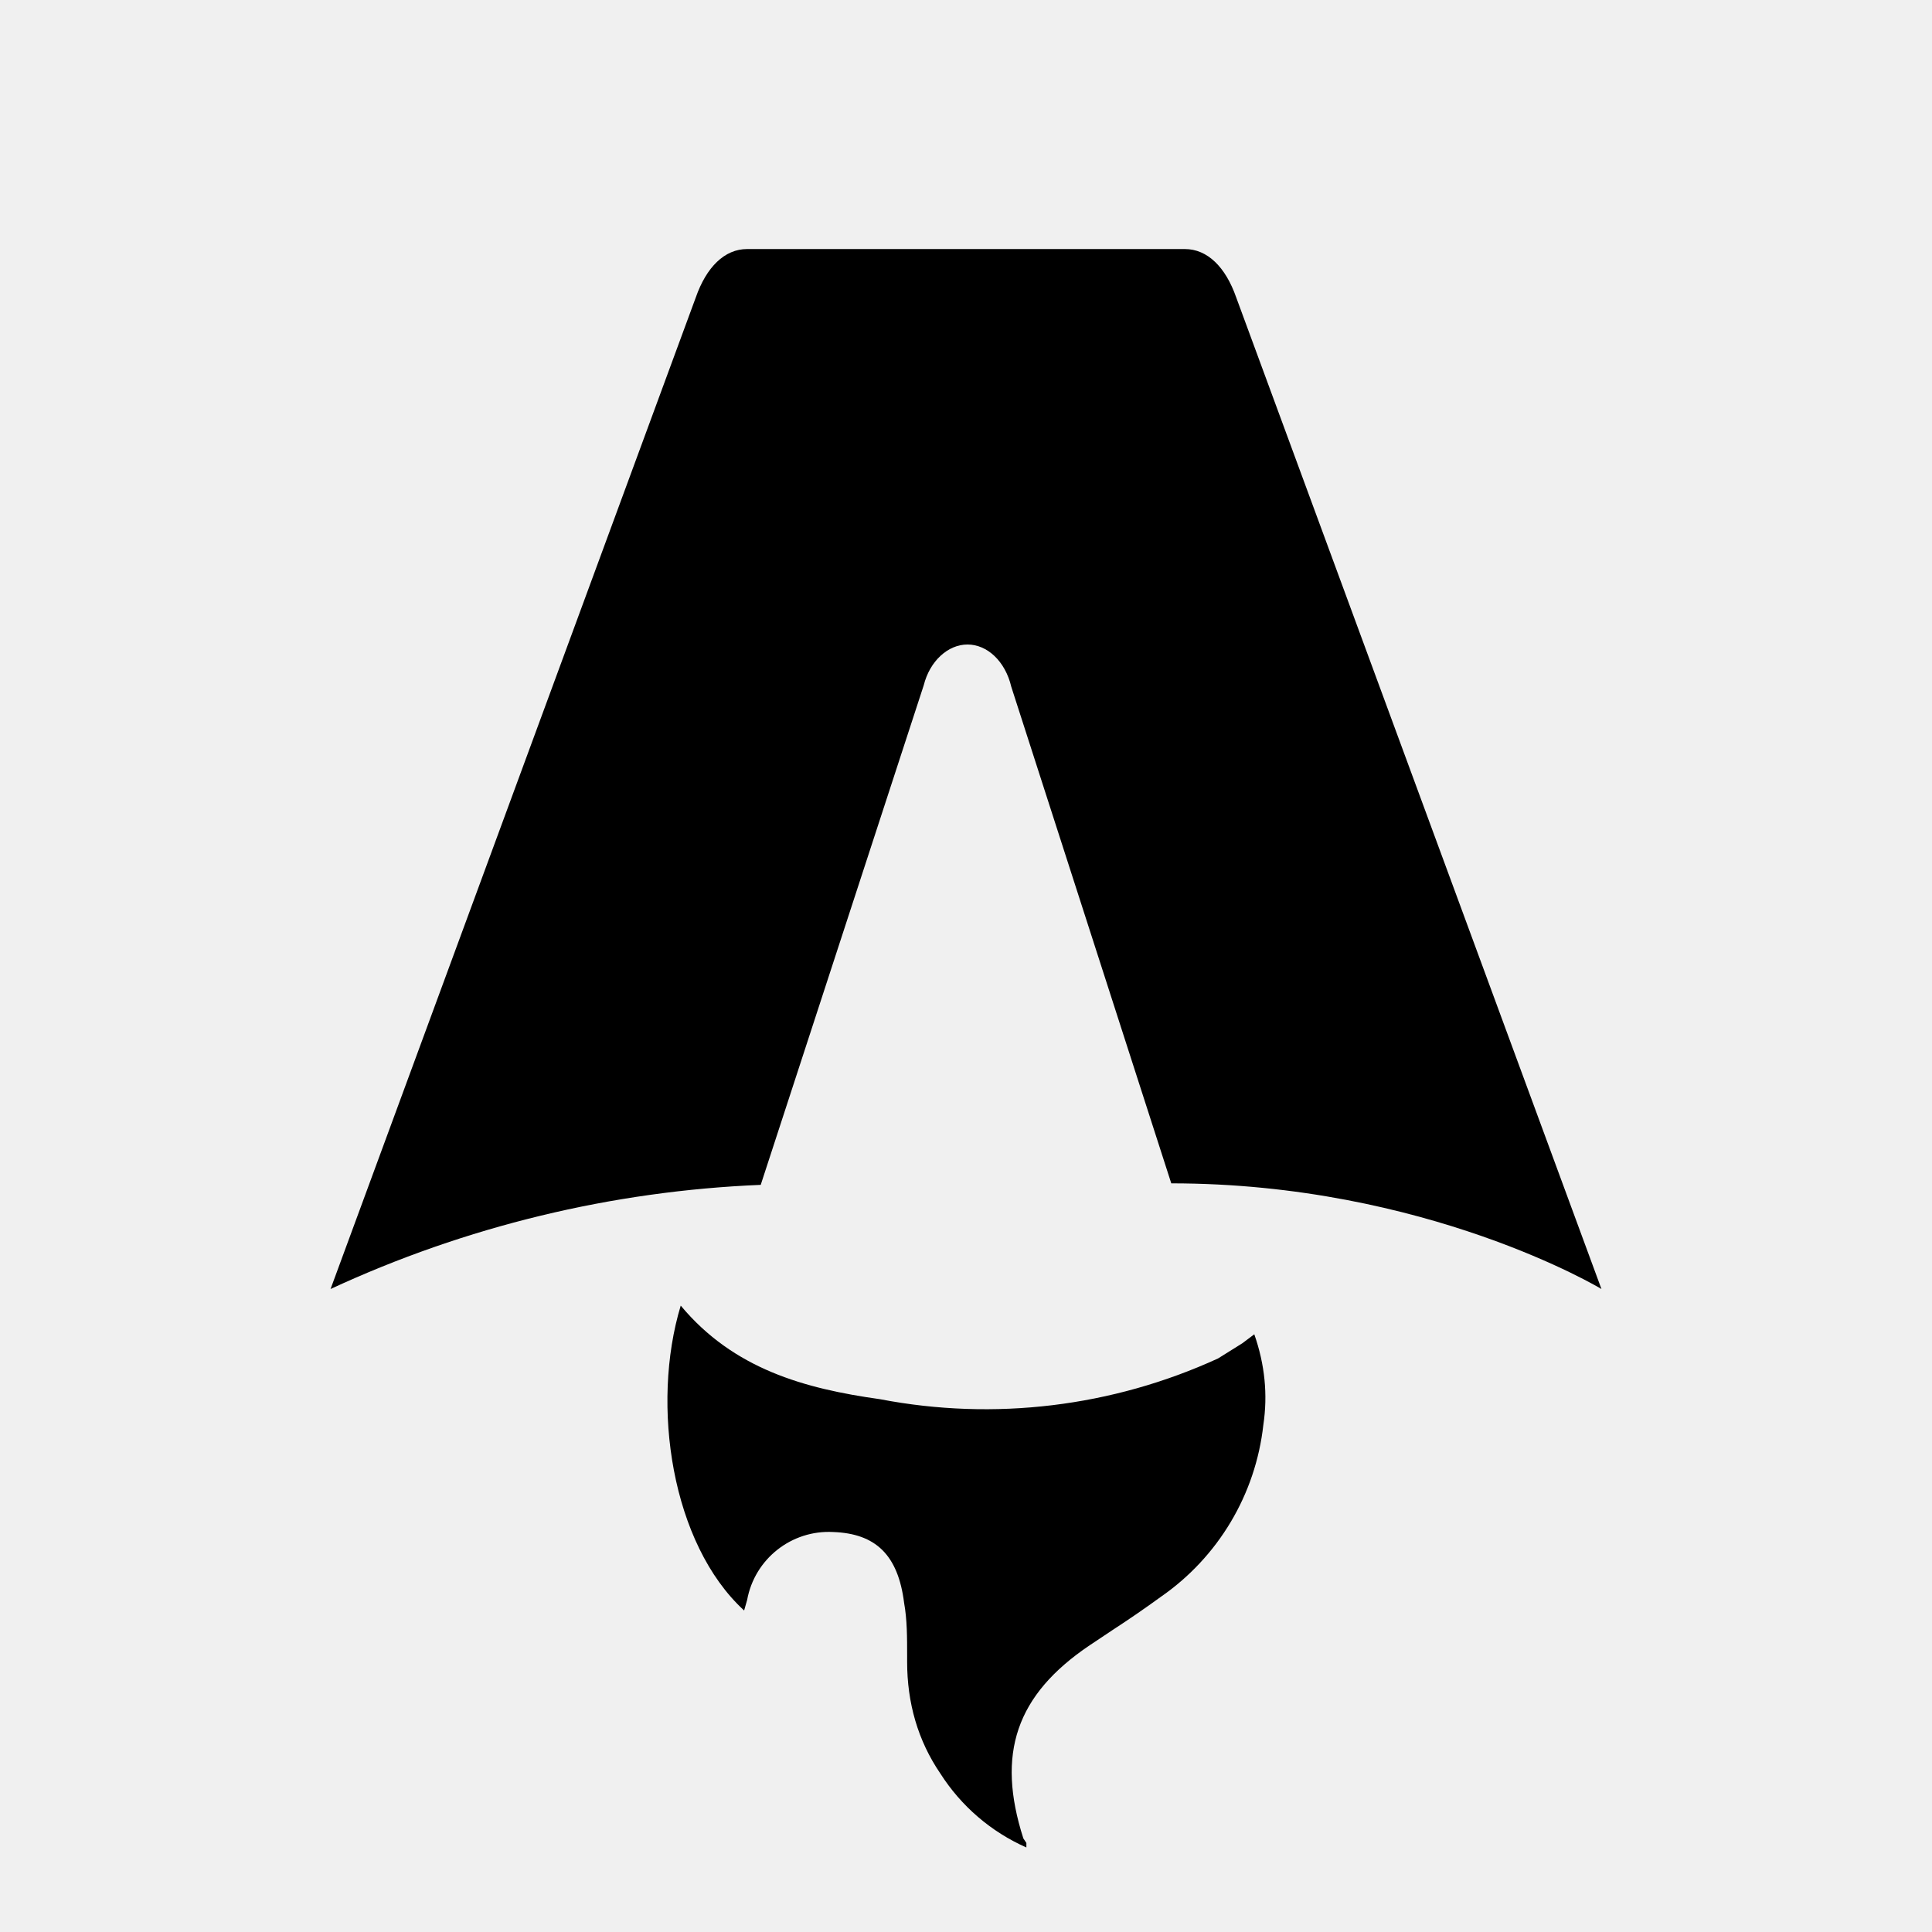
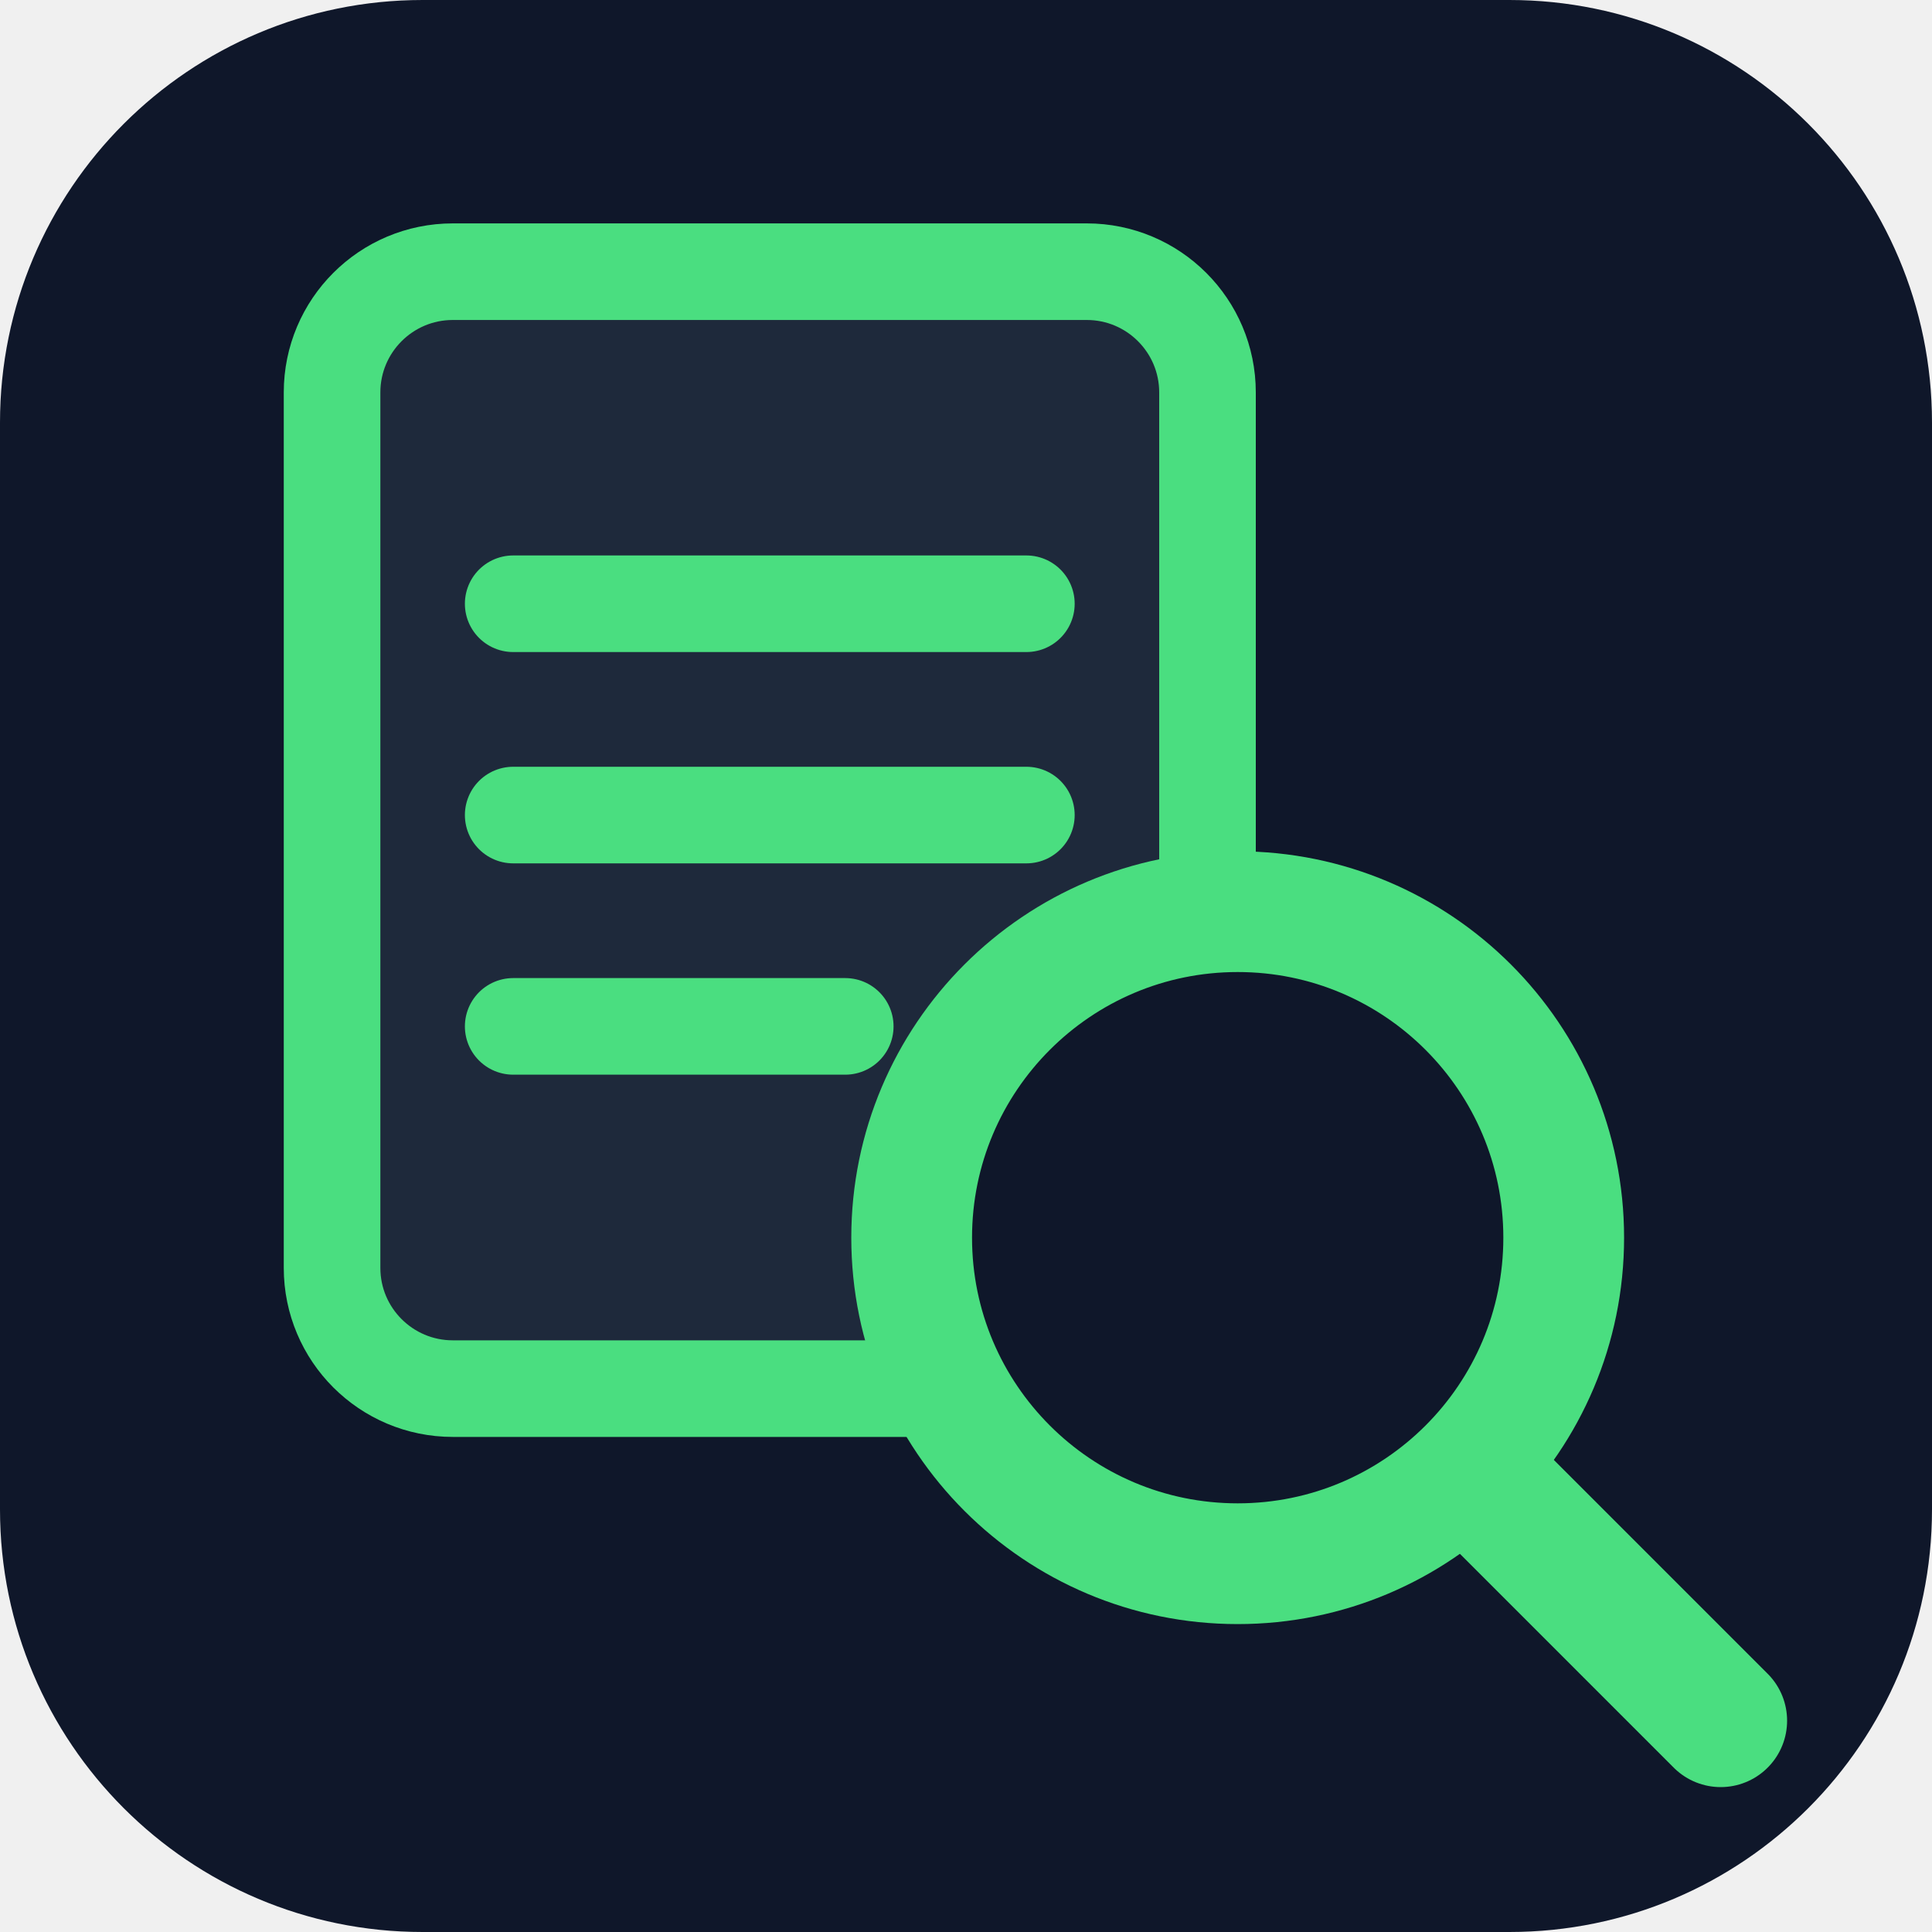
- <svg xmlns="http://www.w3.org/2000/svg" fill="none" viewBox="0 0 128 128">
-   <path d="M50.4 78.5a75.1 75.1 0 0 0-28.5 6.9l24.2-65.7c.7-2 1.9-3.2 3.4-3.2h29c1.5 0 2.7 1.2 3.4 3.2l24.2 65.7s-11.6-7-28.5-7L67 45.5c-.4-1.7-1.6-2.8-2.9-2.8-1.3 0-2.5 1.1-2.9 2.7L50.4 78.5Zm-1.1 28.2Zm-4.2-20.2c-2 6.6-.6 15.8 4.2 20.2a17.5 17.5 0 0 1 .2-.7 5.5 5.5 0 0 1 5.7-4.5c2.8.1 4.3 1.5 4.7 4.7.2 1.1.2 2.3.2 3.5v.4c0 2.7.7 5.2 2.2 7.4a13 13 0 0 0 5.7 4.9v-.3l-.2-.3c-1.8-5.6-.5-9.5 4.4-12.8l1.5-1a73 73 0 0 0 3.2-2.2 16 16 0 0 0 6.8-11.4c.3-2 .1-4-.6-6l-.8.6-1.6 1a37 37 0 0 1-22.4 2.7c-5-.7-9.7-2-13.2-6.2Z" />
-   <style>
-         path { fill: #000; }
-         @media (prefers-color-scheme: dark) {
-             path { fill: #FFF; }
-         }
-     </style>
+ <svg xmlns="http://www.w3.org/2000/svg" viewBox="0 0 32 32" role="img" aria-label="Spec Finder">
+   <rect width="32" height="32" rx="7" fill="#0f172a" />
+   <rect x="5.5" y="4.5" width="14.5" height="18.5" rx="2" fill="#1e293b" stroke="#4ade80" stroke-width="1.6" />
+   <path d="M8.5 10h8.5M8.5 13.5h8.5M8.5 17h5.5" stroke="#4ade80" stroke-width="1.6" stroke-linecap="round" />
+   <circle cx="20.5" cy="20.5" r="5.4" fill="#0f172a" stroke="#4ade80" stroke-width="2" />
+   <path d="M24.4 24.4l4.1 4.1" stroke="#4ade80" stroke-width="2.2" stroke-linecap="round" />
</svg>
